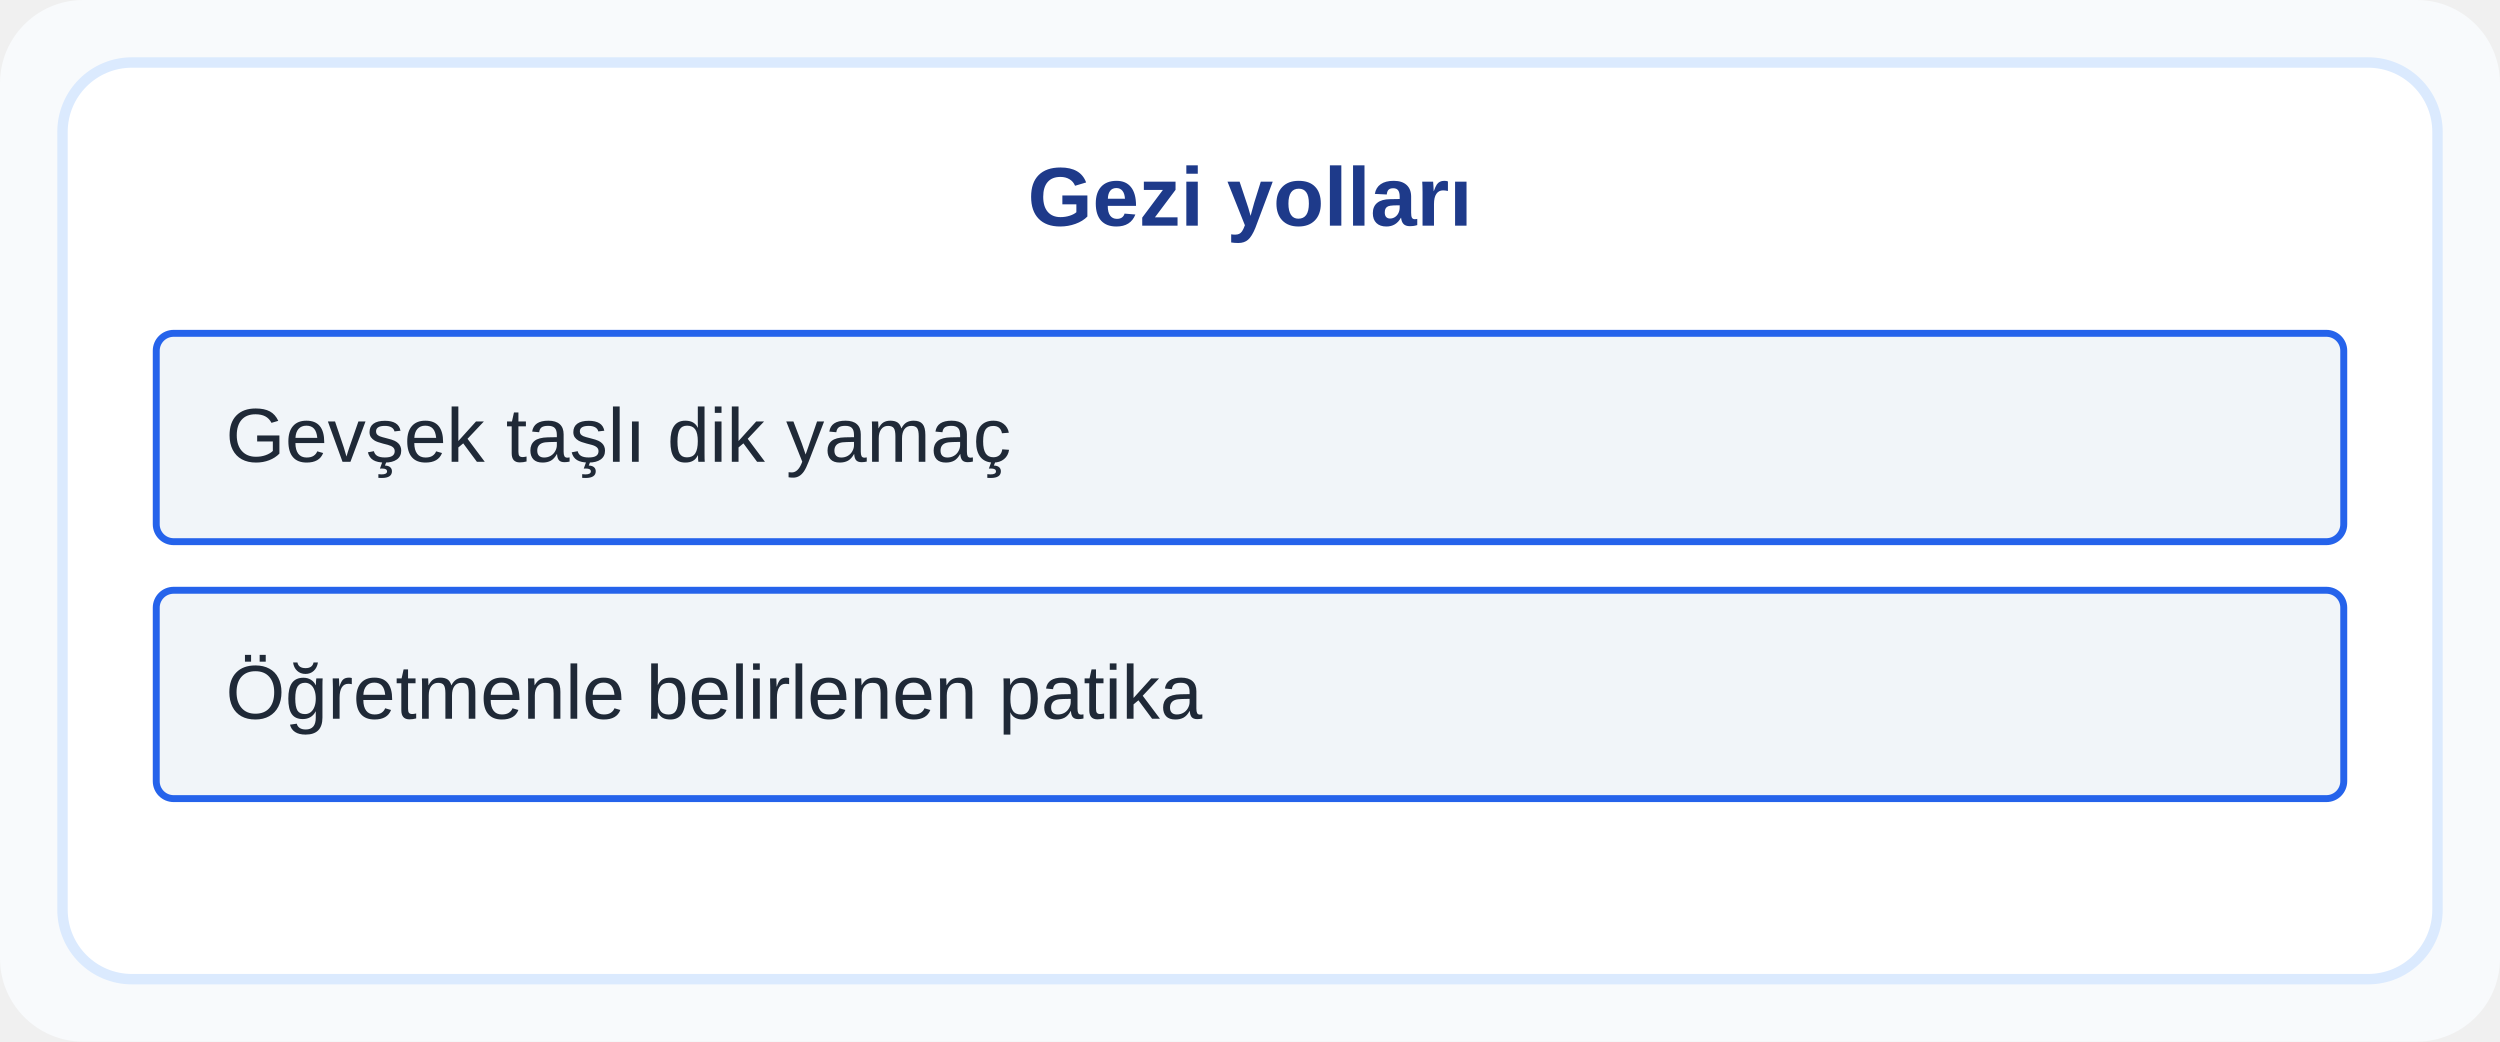
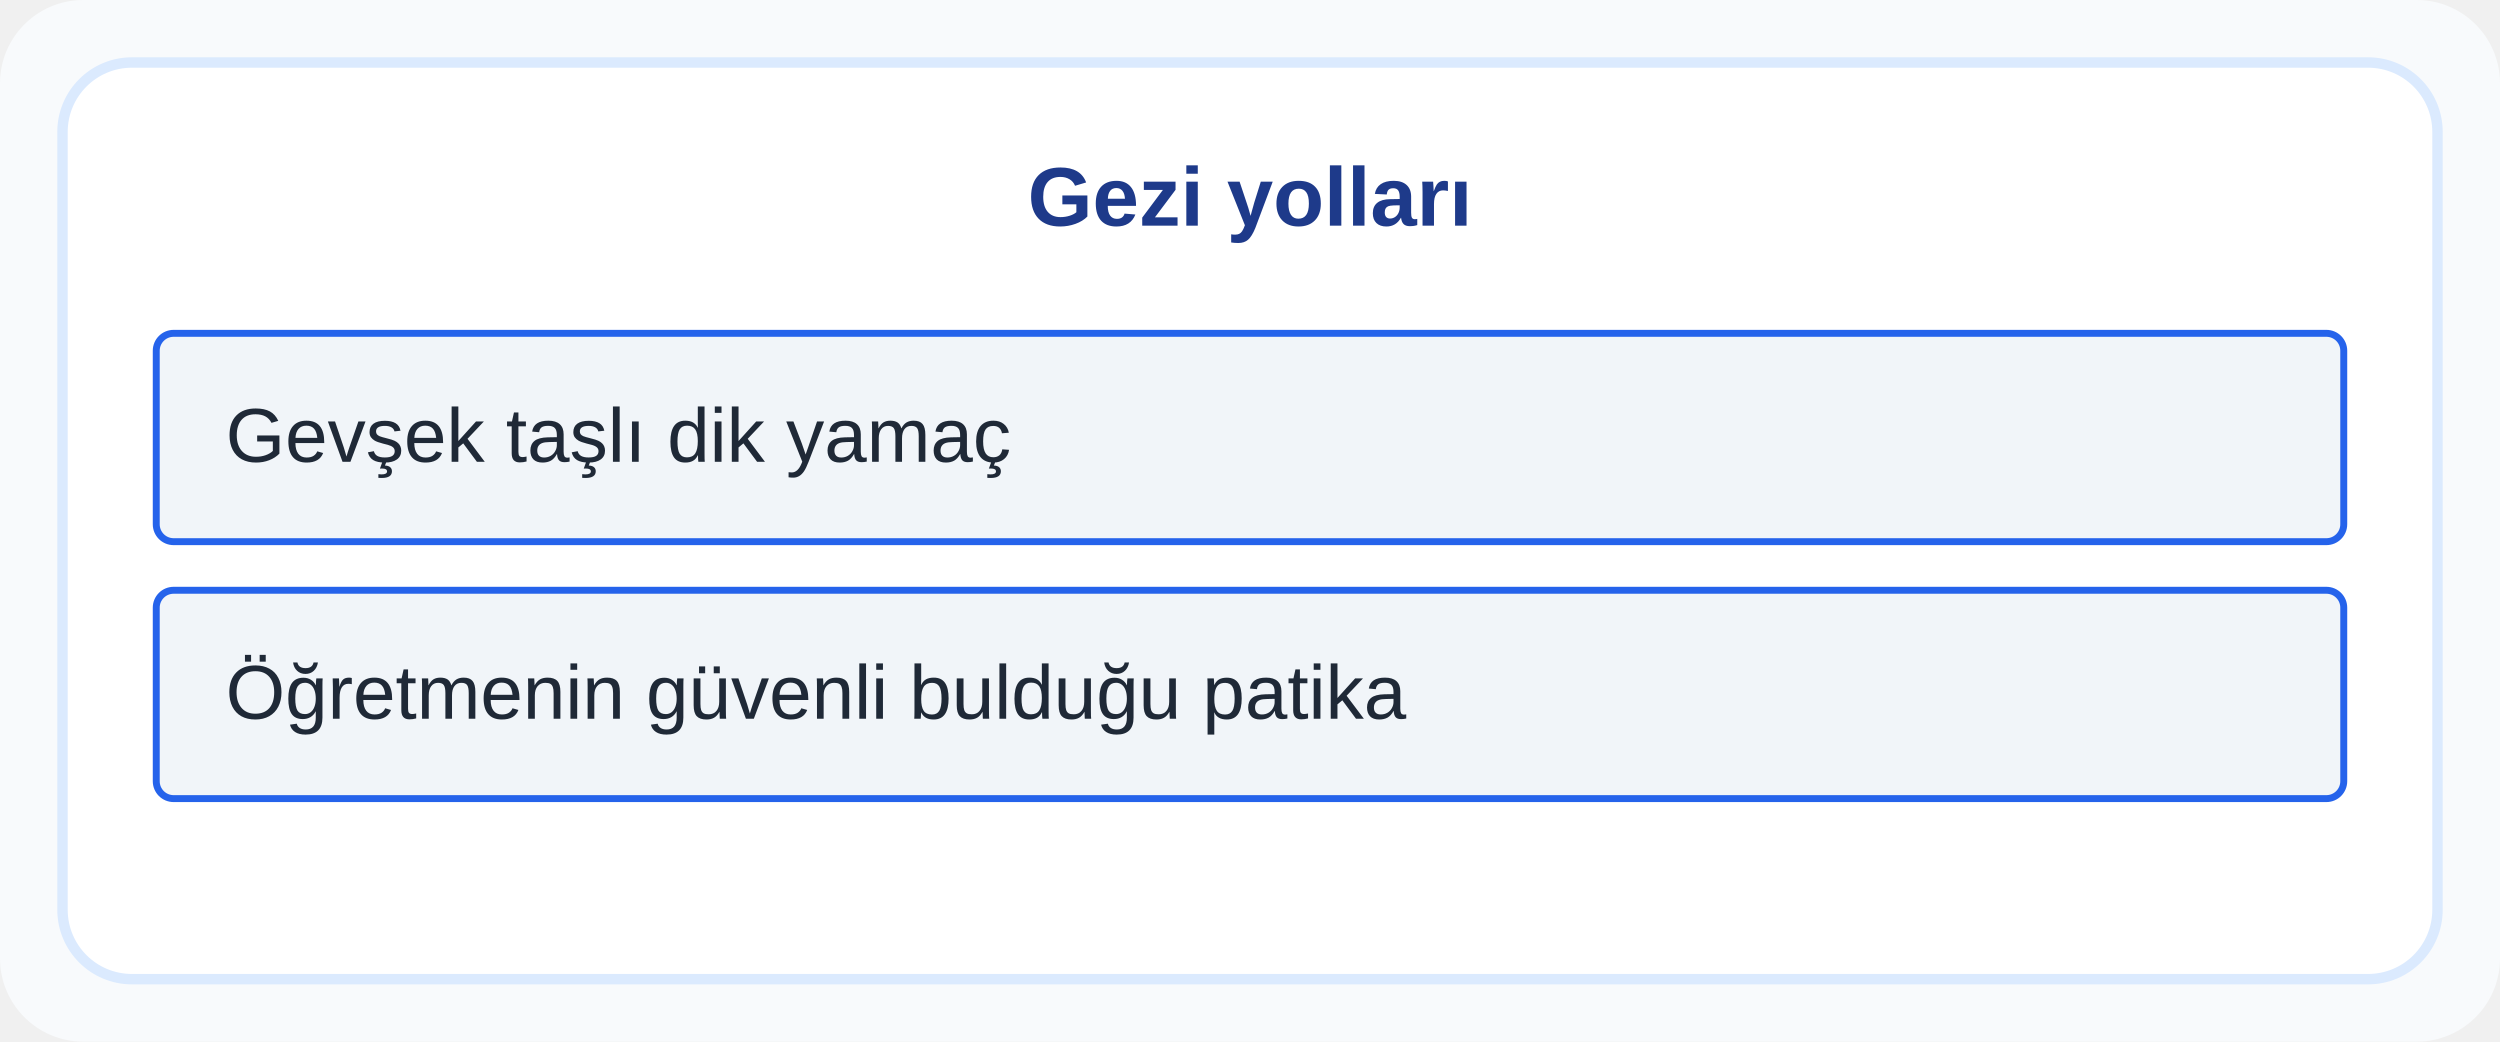
<svg xmlns="http://www.w3.org/2000/svg" viewBox="0 0 720 300" role="img" aria-labelledby="title desc">
  <style>.title{font:700 24px Arial,sans-serif;fill:#1E3A8A}.label{font:600 15px Arial,sans-serif;fill:#334155}.small{font:500 14px Arial,sans-serif;fill:#475569}.value{font:700 17px Arial,sans-serif;fill:#1E293B}.coin{font:700 18px Arial,sans-serif;fill:#92400E}.equation{font:700 36px Arial,sans-serif;fill:#1E3A8A}</style>
  <rect width="720" height="300" rx="24" fill="#F8FAFC" />
  <rect x="18" y="18" width="684" height="264" rx="20" fill="#fff" stroke="#DBEAFE" stroke-width="3" />
  <text x="360" y="65" text-anchor="middle" class="title">Gezi yolları</text>
  <rect x="45" y="96" width="630" height="60" rx="5" fill="#f1f5f9" stroke="#2563eb" stroke-width="2" />
  <text x="65" y="133" style="font:22px Arial;fill:#1f2937">Gevşek taşlı dik yamaç</text>
  <rect x="45" y="170" width="630" height="60" rx="5" fill="#f1f5f9" stroke="#2563eb" stroke-width="2" />
-   <text x="65" y="207" style="font:22px Arial;fill:#1f2937">Öğretmenle belirlenen patika</text>
+   <text x="65" y="207" style="font:22px Arial;fill:#1f2937">Öğretmenin güvenli bulduğu patika</text>
</svg>
